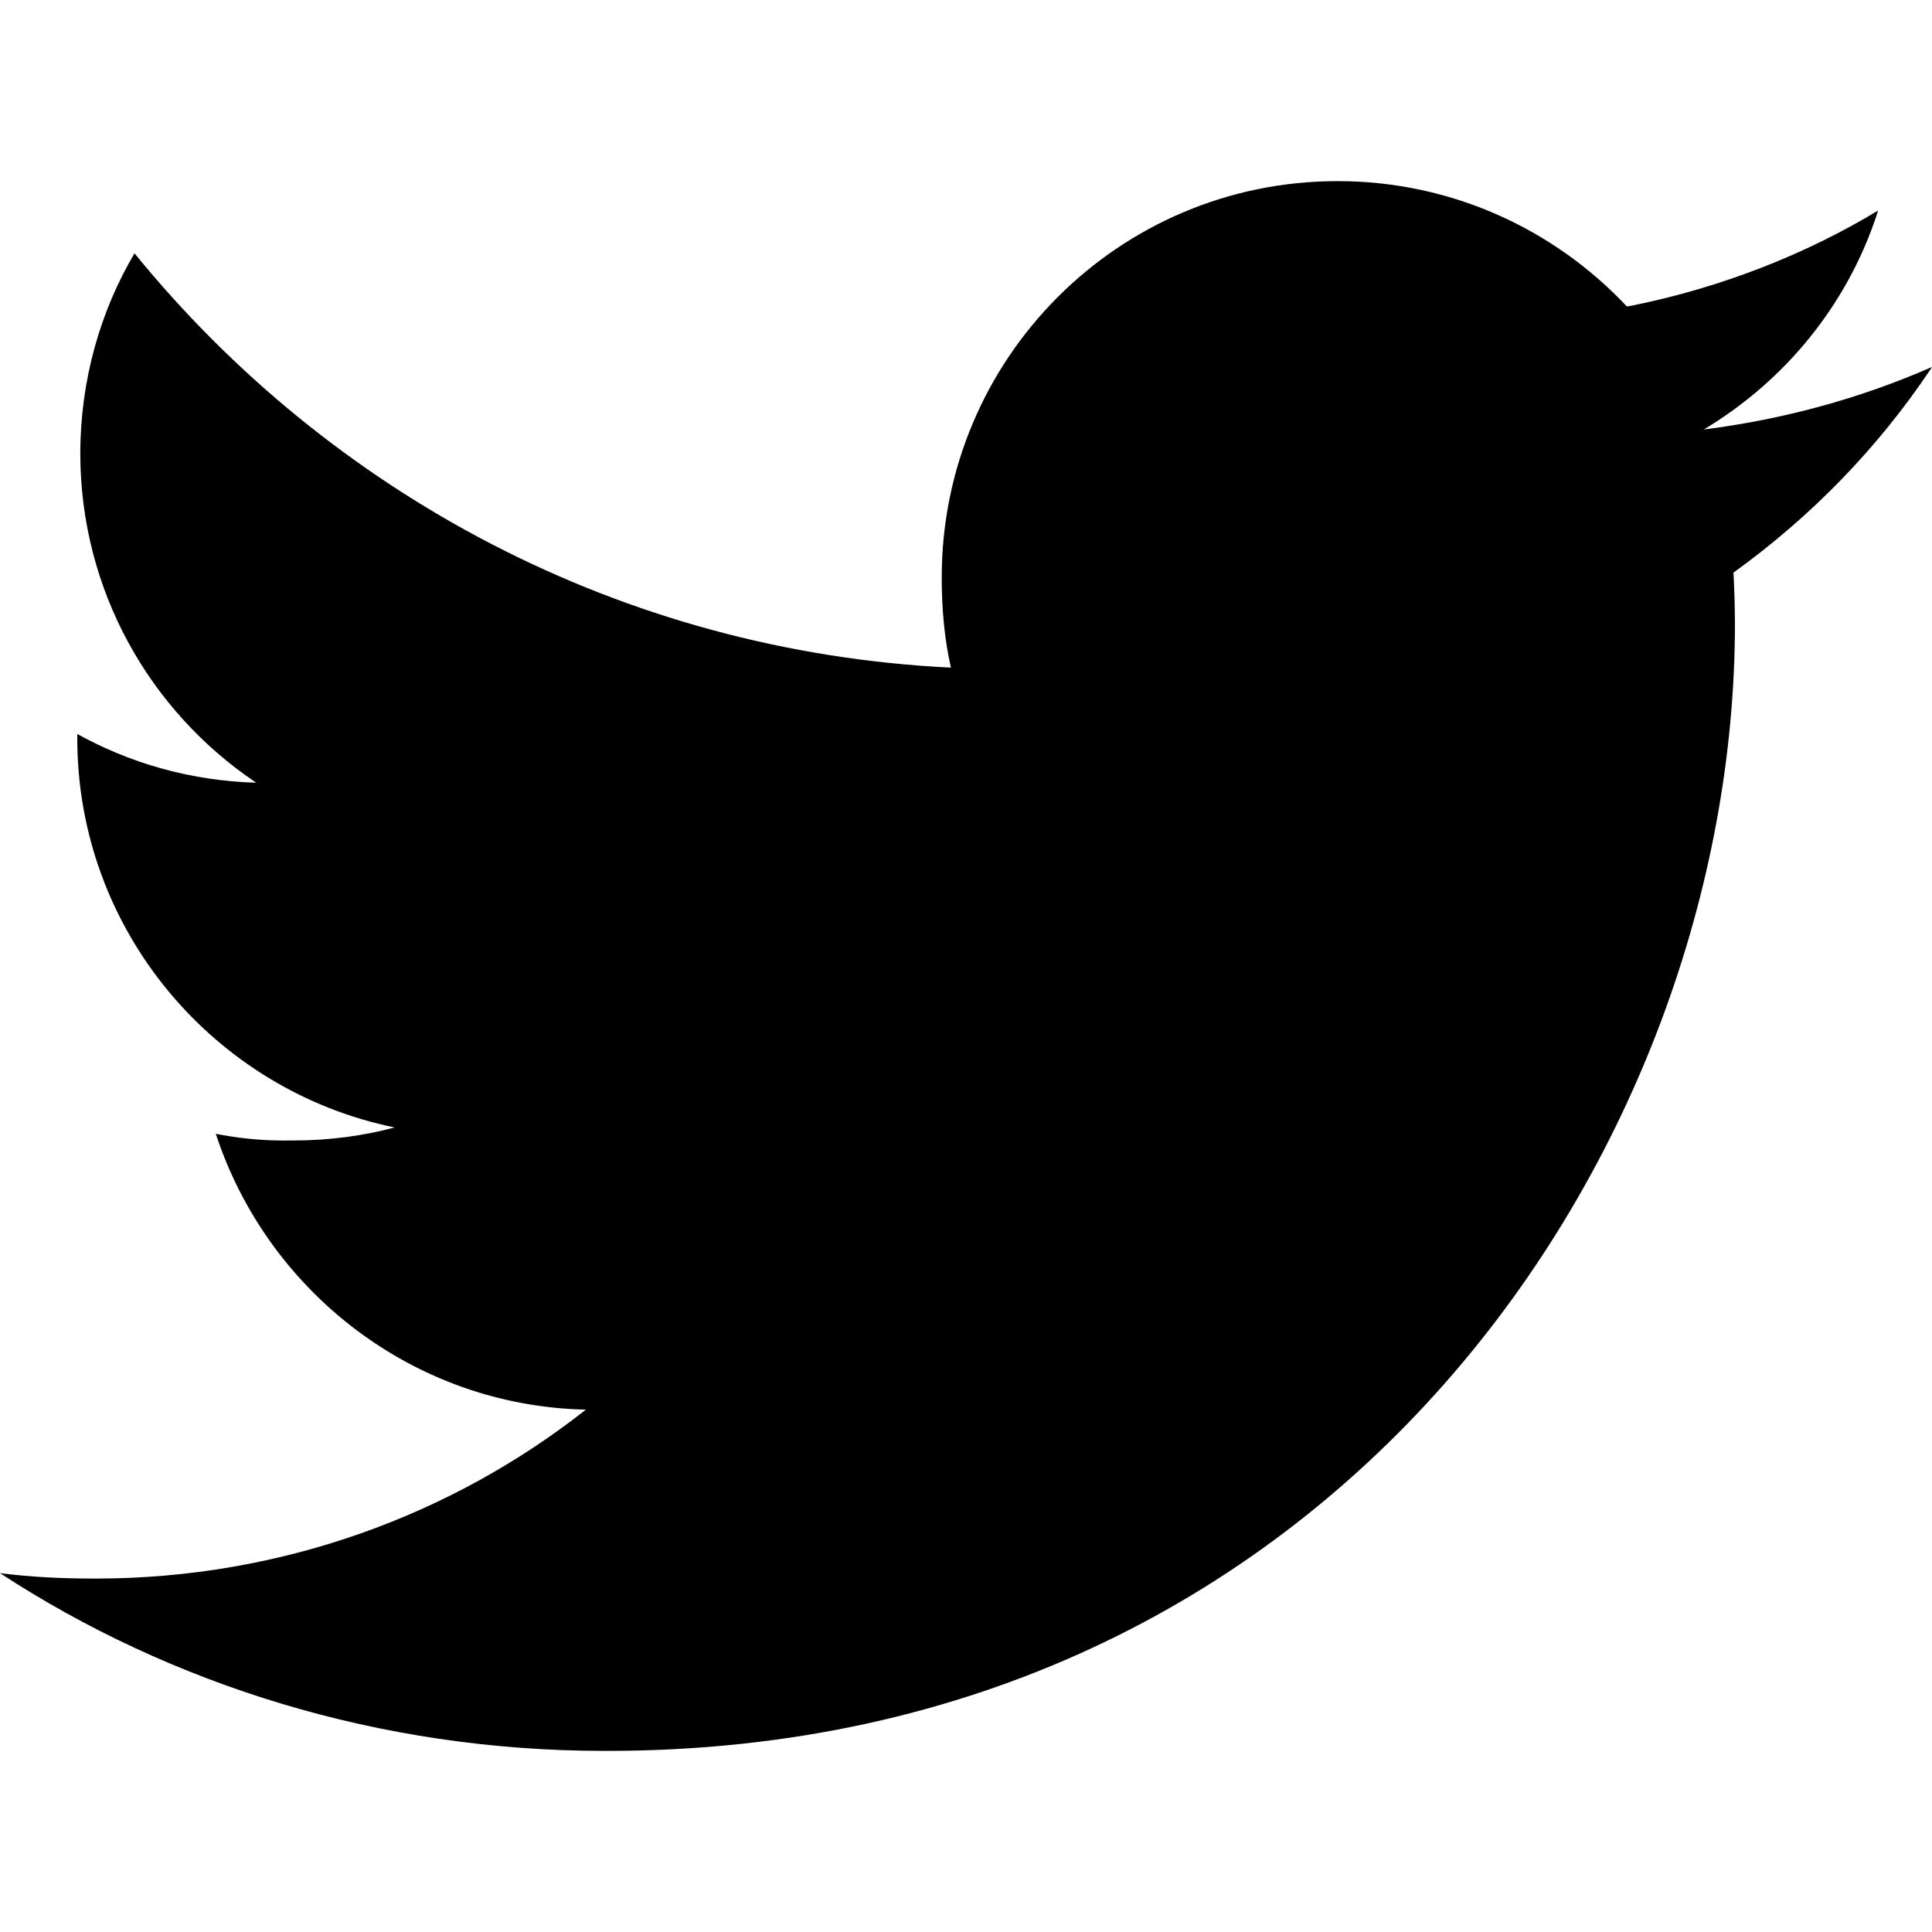
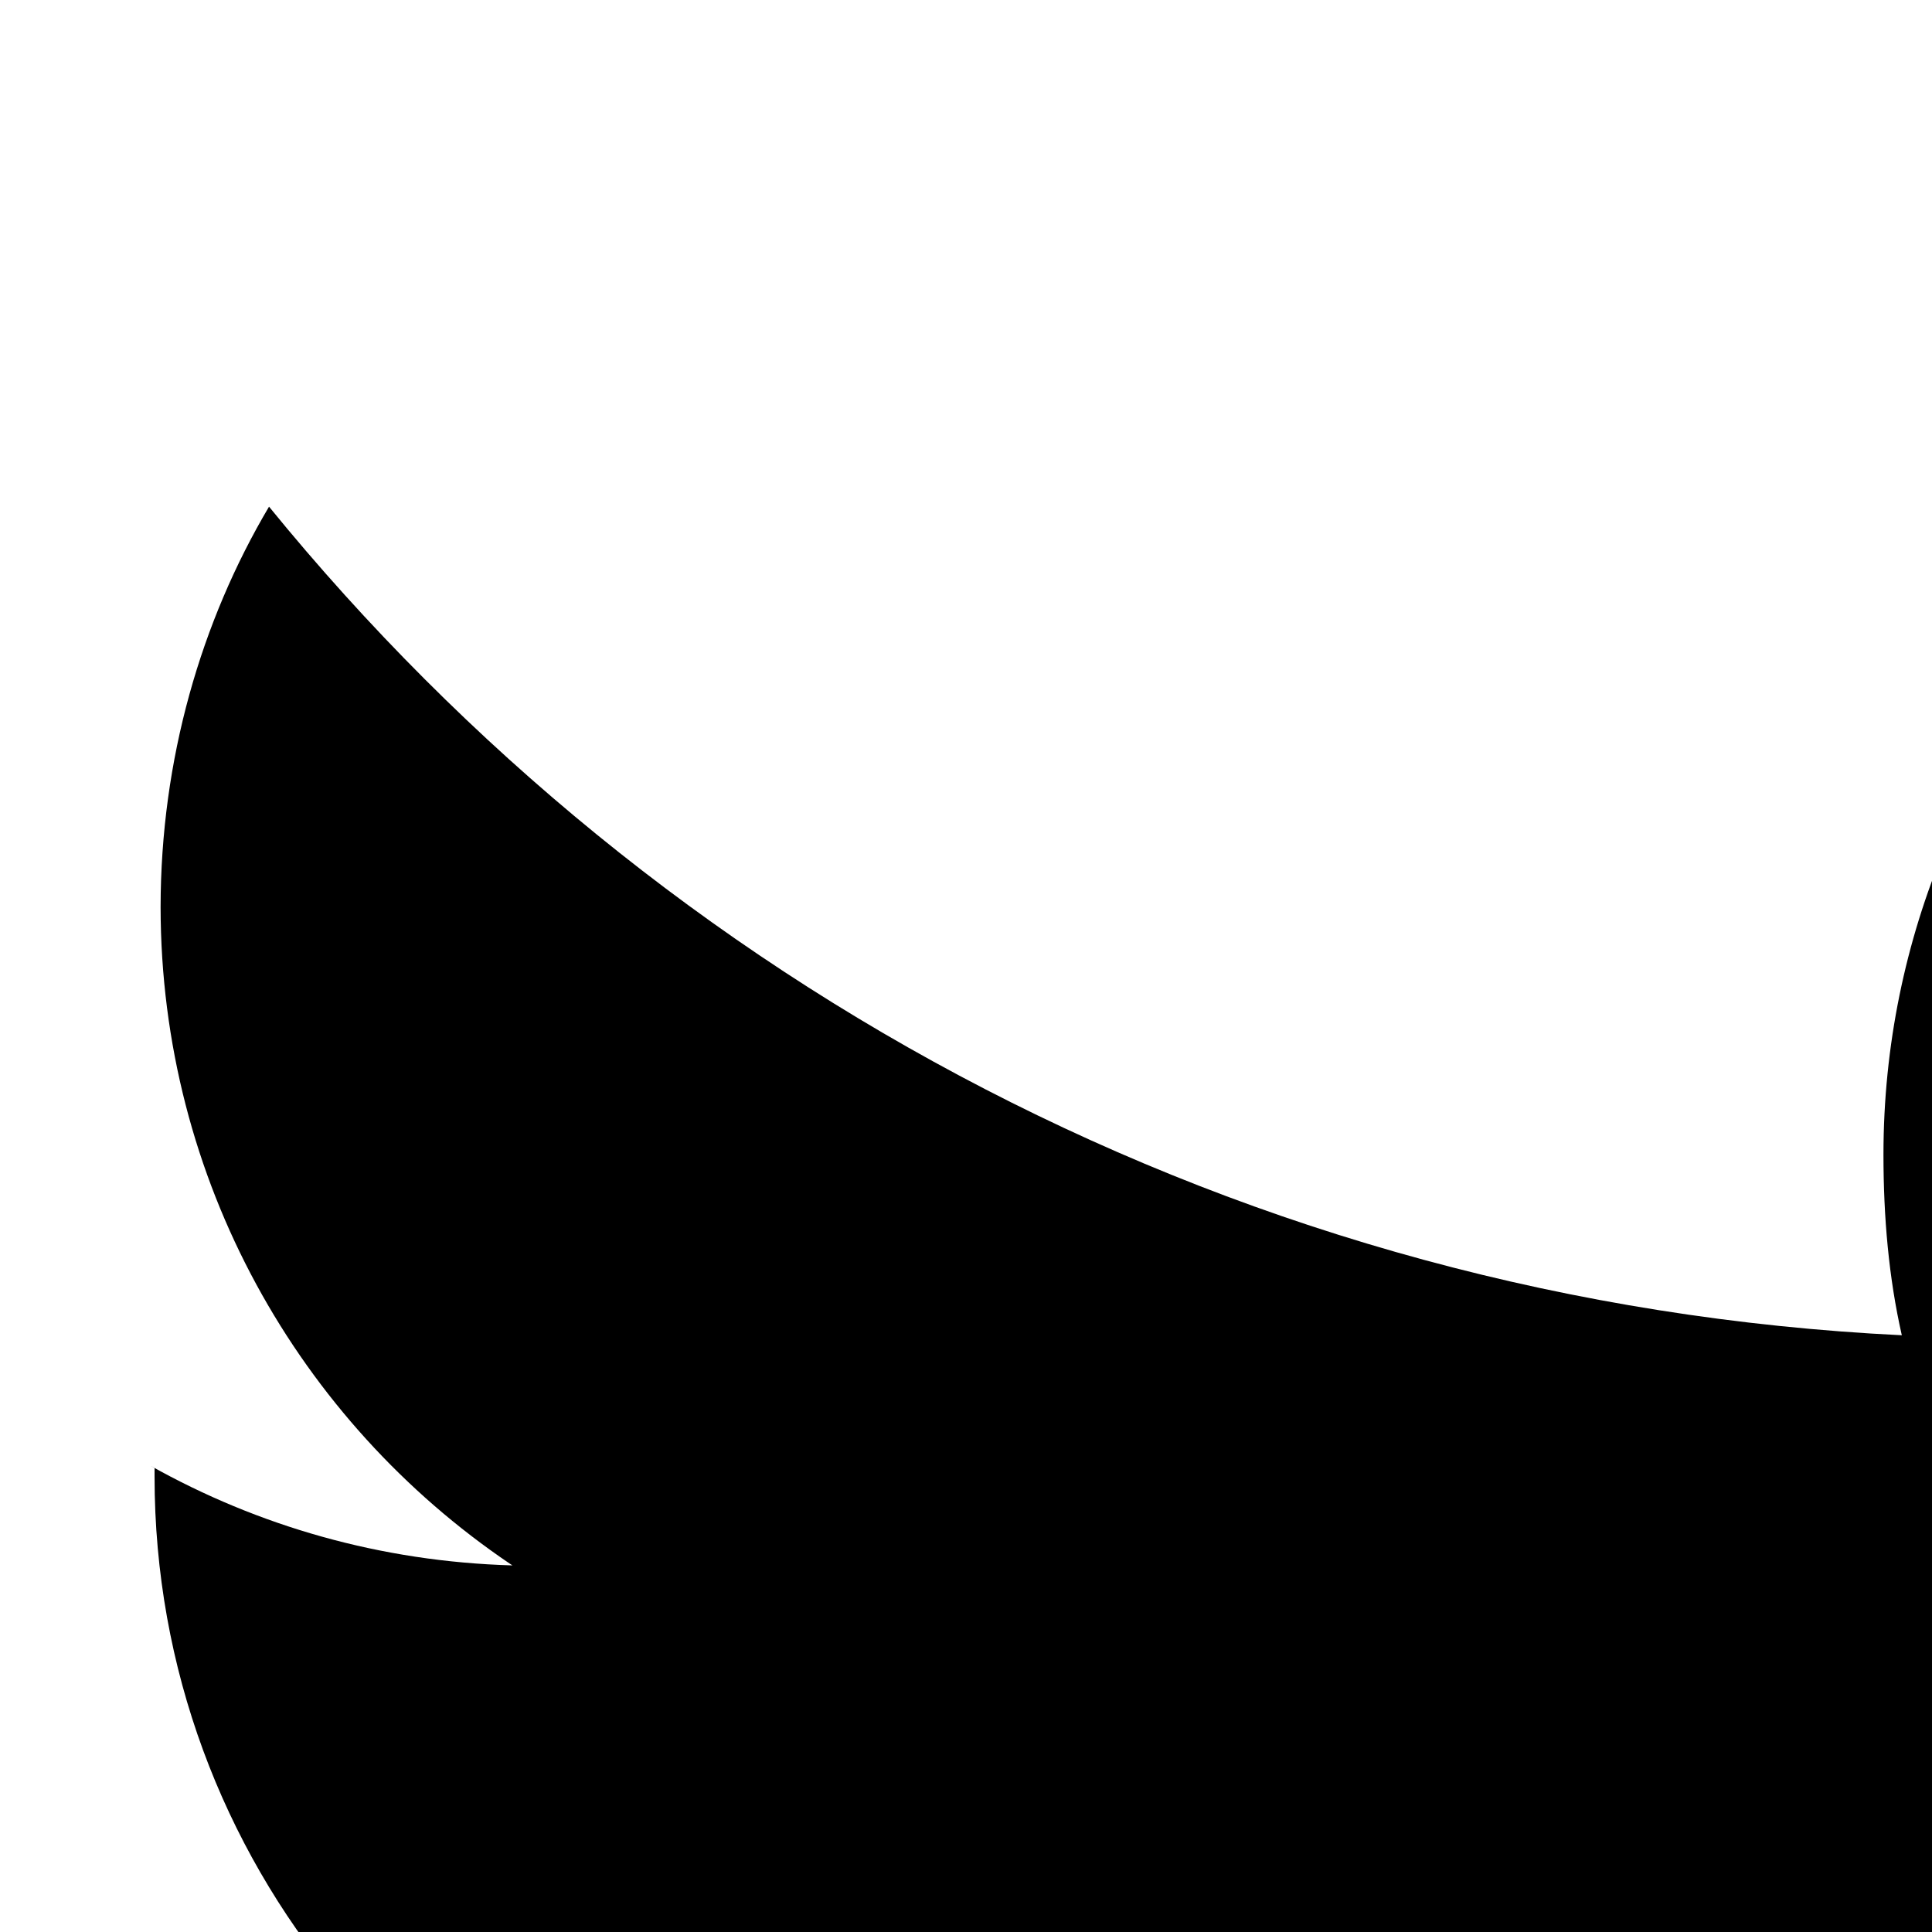
- <svg xmlns="http://www.w3.org/2000/svg" version="1.1" width="32" height="32" viewBox="0 0 32 32">
-   <path d="M32 6.078c-1.19 0.522-2.458 0.868-3.78 1.036 1.36-0.816 2.382-2.078 2.873-3.58l0.013-0.046c-1.197 0.723-2.591 1.274-4.076 1.574l-0.084 0.014c-1.202-1.279-2.904-2.076-4.792-2.076h-0c-3.632 0-6.556 2.948-6.556 6.562 0 0.52 0.044 1.020 0.152 1.496-5.454-0.266-10.28-2.88-13.522-6.862-0.563 0.95-0.897 2.094-0.898 3.316v0c0.002 2.263 1.148 4.257 2.891 5.437l0.023 0.015c-1.092-0.031-2.109-0.327-2.997-0.825l0.033 0.017v0.072c0 3.188 2.274 5.836 5.256 6.446-0.503 0.137-1.080 0.216-1.675 0.216-0.016 0-0.031-0-0.047-0h0.002c-0.031 0.001-0.067 0.001-0.103 0.001-0.403 0-0.796-0.041-1.176-0.119l0.037 0.006c0.85 2.598 3.262 4.508 6.13 4.57-2.214 1.744-5.044 2.798-8.12 2.798-0.005 0-0.010 0-0.015 0h0.001c-0.538 0-1.054-0.024-1.57-0.090 2.826 1.846 6.287 2.944 10.004 2.944 0.021 0 0.042-0 0.063-0h-0.003c12.072 0 18.672-10 18.672-18.668q-0.002-0.433-0.024-0.848c1.299-0.937 2.391-2.066 3.258-3.359l0.030-0.047z" />
+ <svg xmlns="http://www.w3.org/2000/svg" version="1.1" width="16" height="16" viewBox="0 0 16 16">
+   <path d="M32 6.078c-1.19 0.522-2.458 0.868-3.78 1.036 1.36-0.816 2.382-2.078 2.873-3.58l0.013-0.046c-1.197 0.723-2.591 1.274-4.076 1.574l-0.084 0.014c-1.202-1.279-2.904-2.076-4.792-2.076h-0c-3.632 0-6.556 2.948-6.556 6.562 0 0.52 0.044 1.020 0.152 1.496-5.454-0.266-10.28-2.88-13.522-6.862-0.563 0.95-0.897 2.094-0.898 3.316v0c0.002 2.263 1.148 4.257 2.891 5.437l0.023 0.015c-1.092-0.031-2.109-0.327-2.997-0.825l0.033 0.017v0.072c0 3.188 2.274 5.836 5.256 6.446-0.503 0.137-1.080 0.216-1.675 0.216-0.016 0-0.031-0-0.047-0h0.002c-0.031 0.001-0.067 0.001-0.103 0.001-0.403 0-0.796-0.041-1.176-0.119l0.037 0.006c0.85 2.598 3.262 4.508 6.13 4.57-2.214 1.744-5.044 2.798-8.12 2.798-0.005 0-0.010 0-0.015 0h0.001c-0.538 0-1.054-0.024-1.57-0.090 2.826 1.846 6.287 2.944 10.004 2.944 0.021 0 0.042-0 0.063-0h-0.003c12.072 0 18.672-10 18.672-18.668q-0.002-0.433-0.024-0.848c1.299-0.937 2.391-2.066 3.258-3.359l0.030-0.047z">
+     </path>
</svg>
